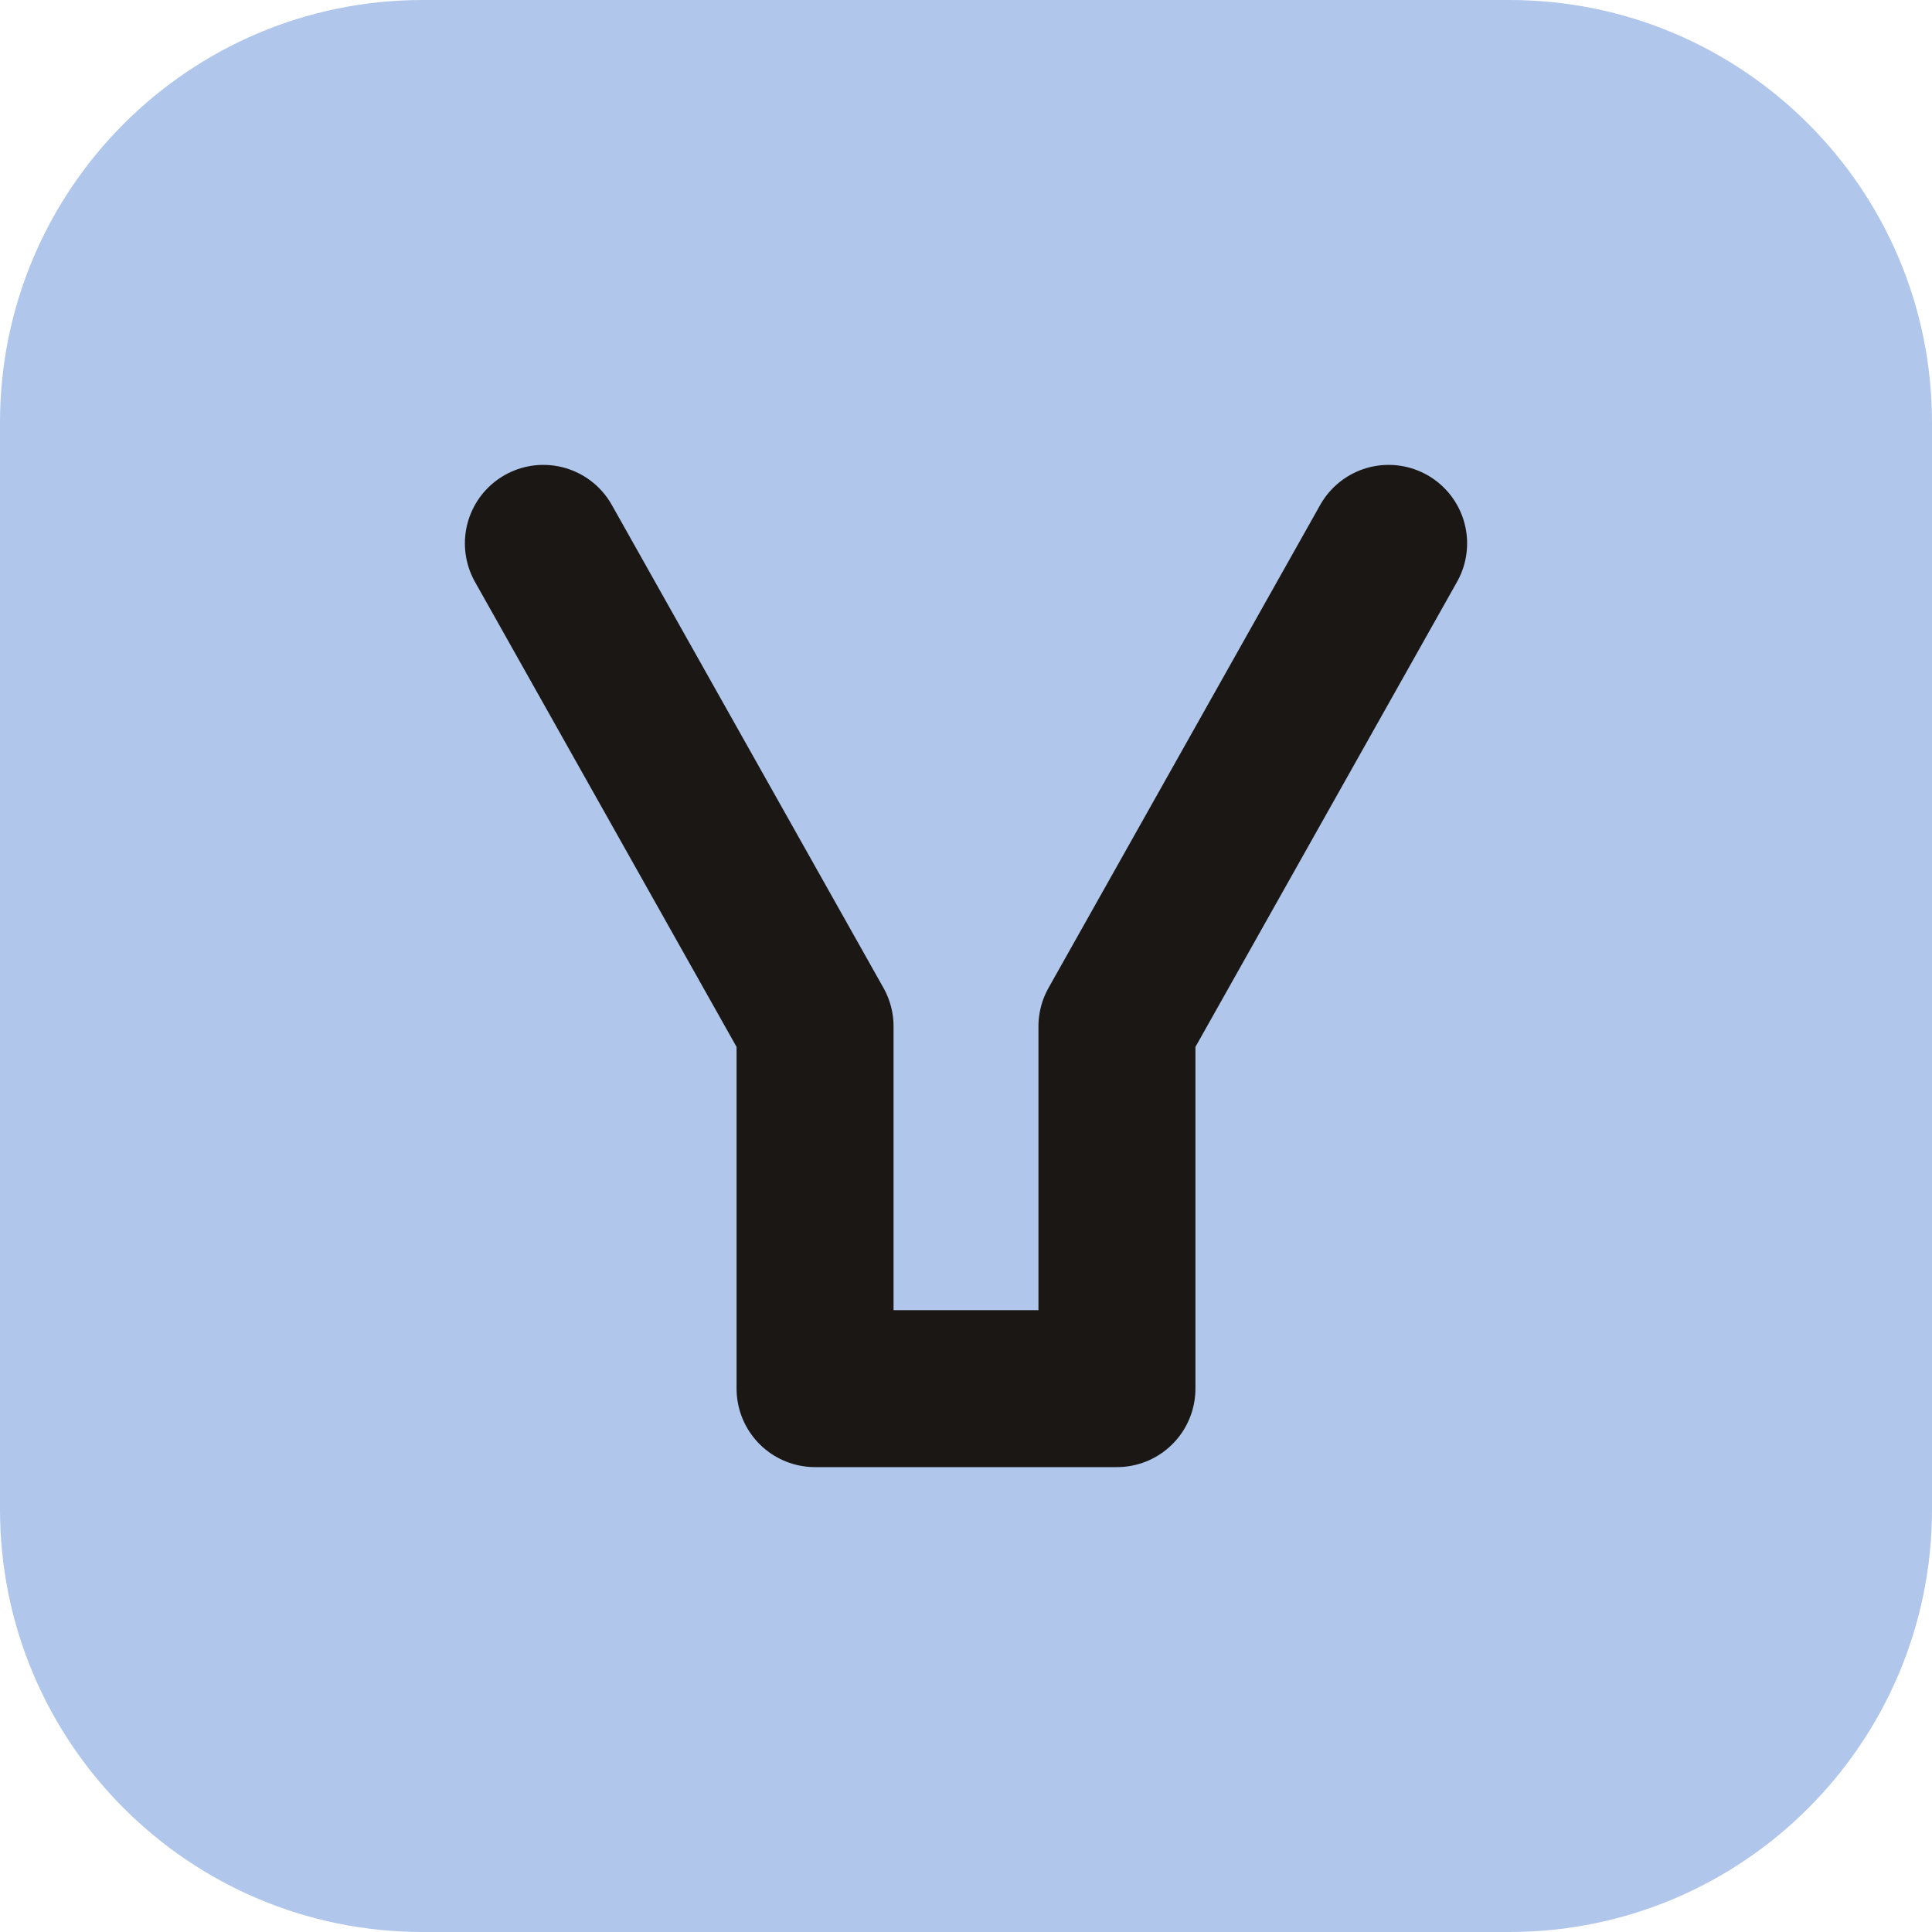
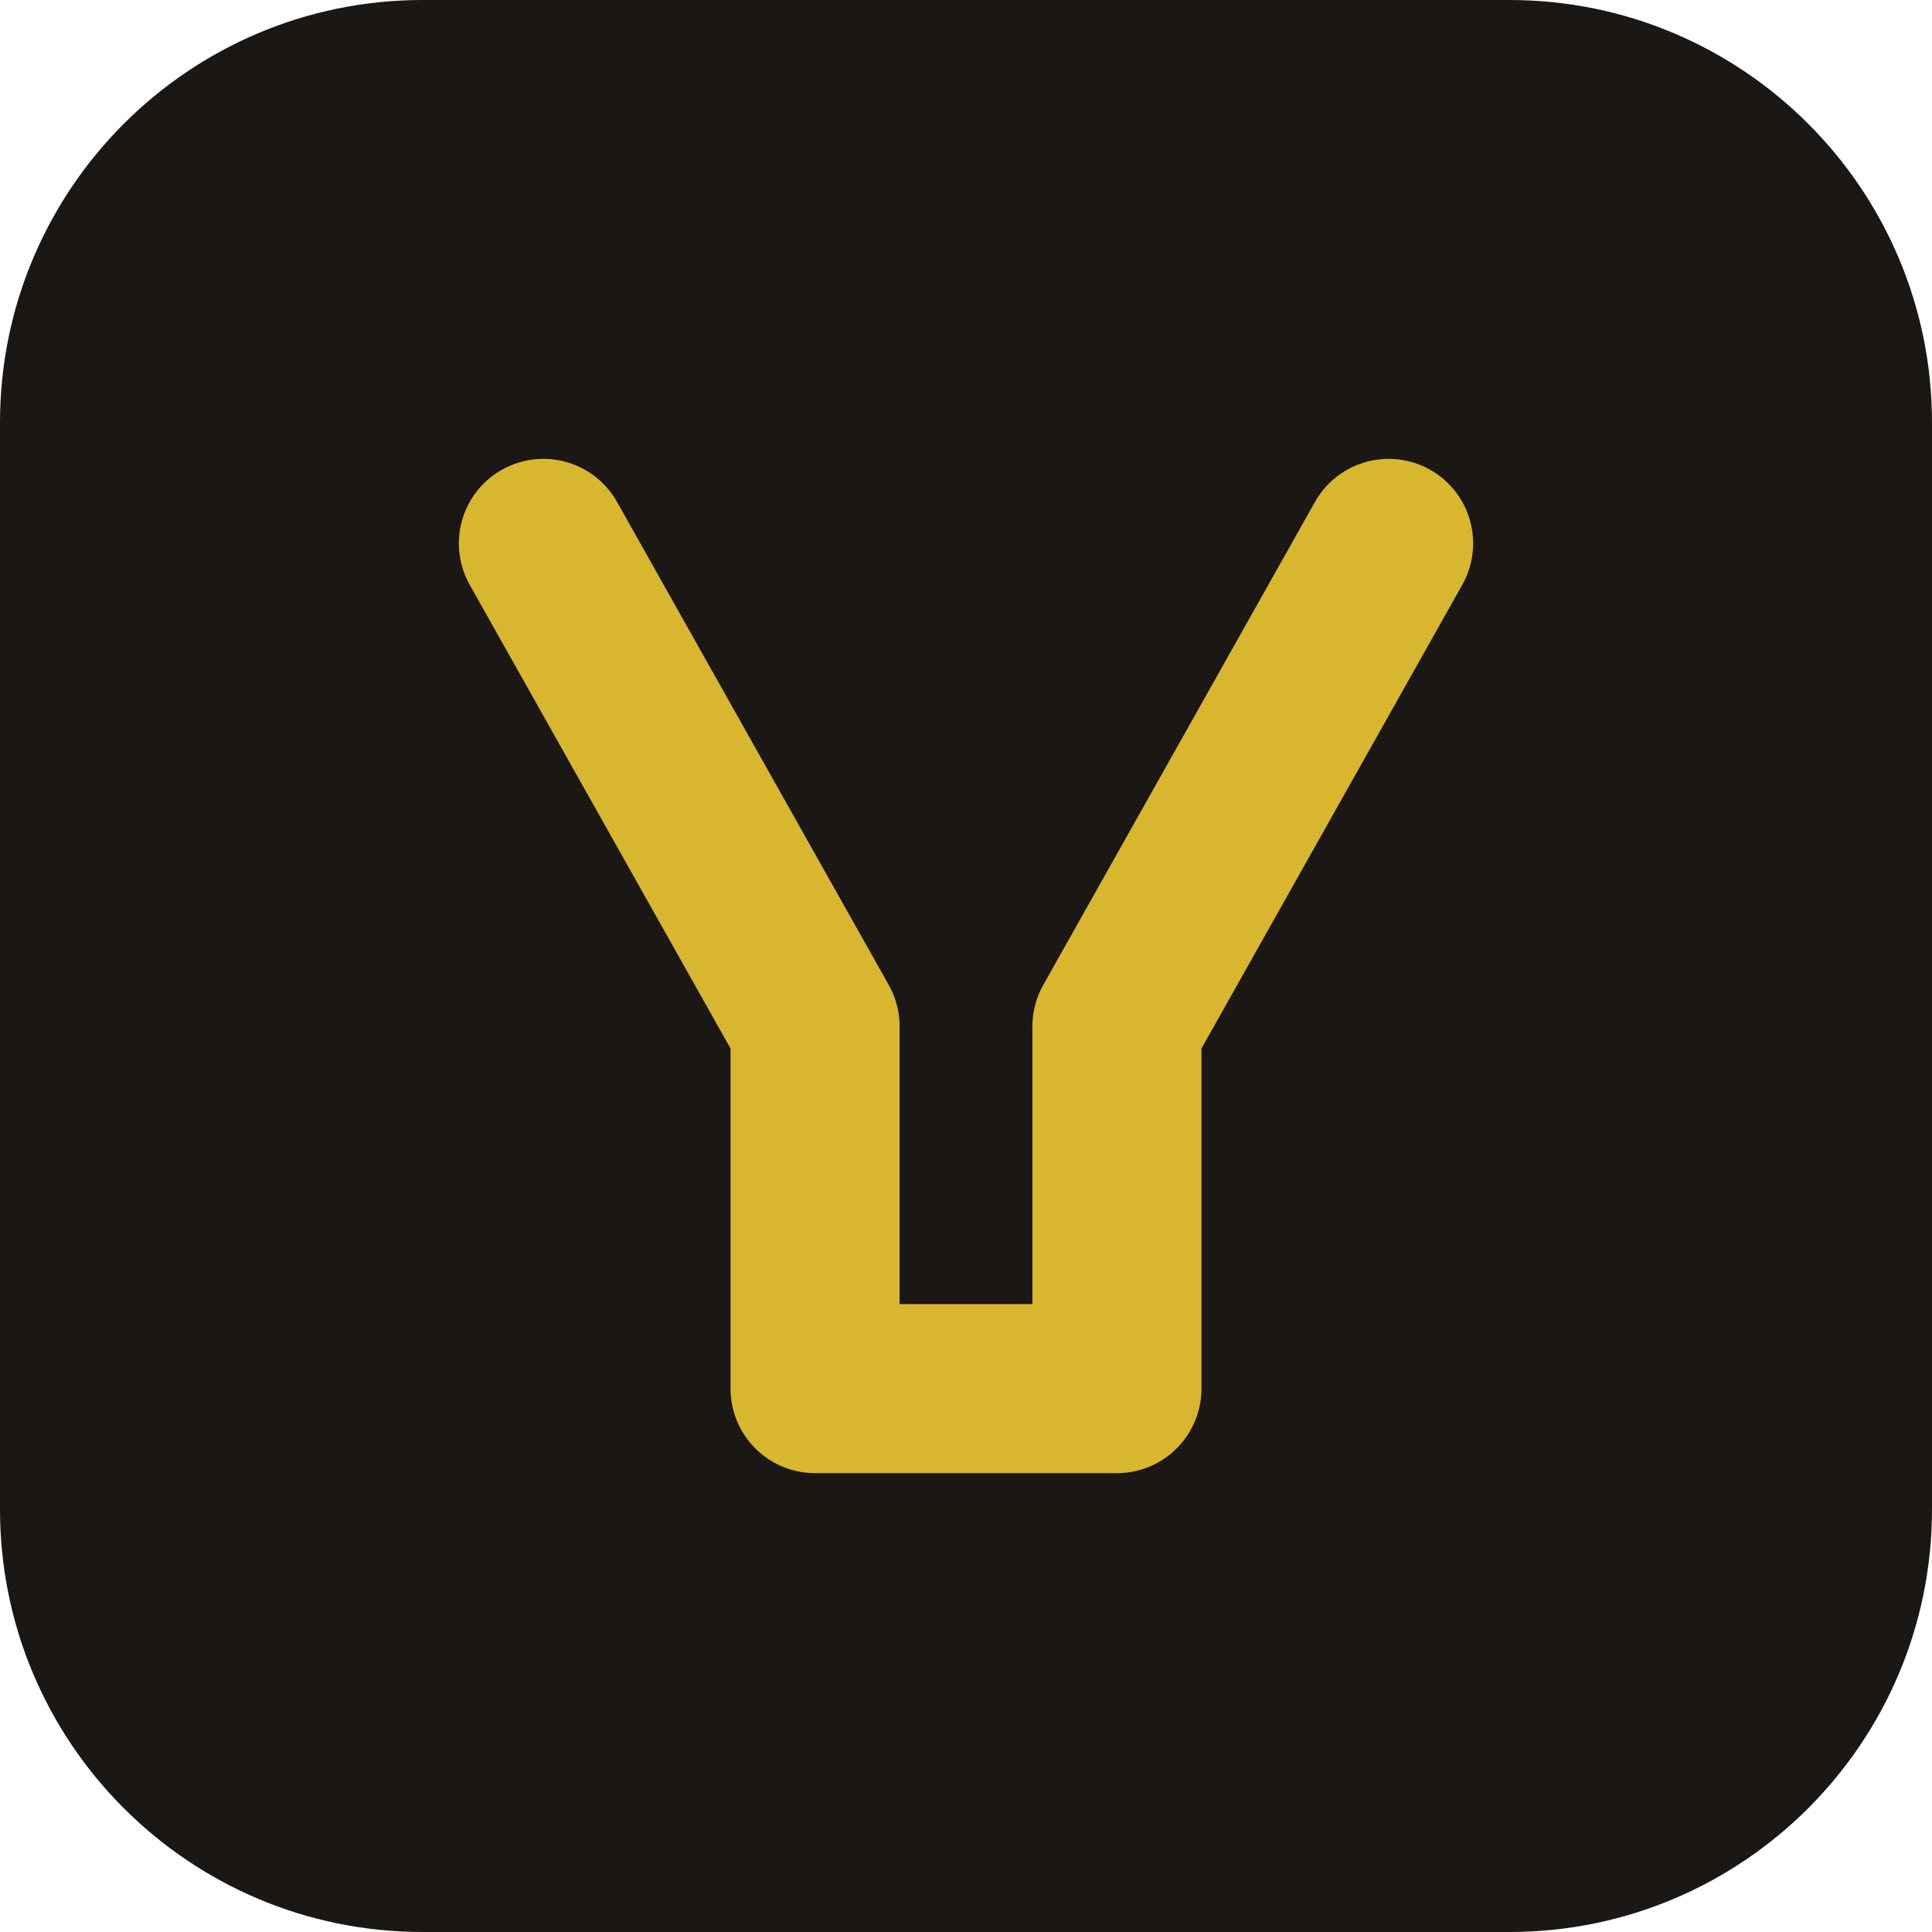
<svg xmlns="http://www.w3.org/2000/svg" viewBox="0 0 32 32" width="32" height="32">
-   <rect width="32" height="32" rx="7" fill="#B0C6EB" />
-   <path d="M9 9 L13.5 17 L13.5 23 L18.5 23 L18.5 17 L23 9" fill="none" stroke="#1A1714" stroke-width="2.6" stroke-linecap="round" stroke-linejoin="round" />
+   <rect width="32" height="32" rx="7" fill="#1A1714" />
+   <path d="M9 9 L13.5 17 L13.5 23 L18.5 23 L18.5 17 L23 9" fill="none" stroke="#D8B62E" stroke-width="2.8" stroke-linecap="round" stroke-linejoin="round" />
</svg>
